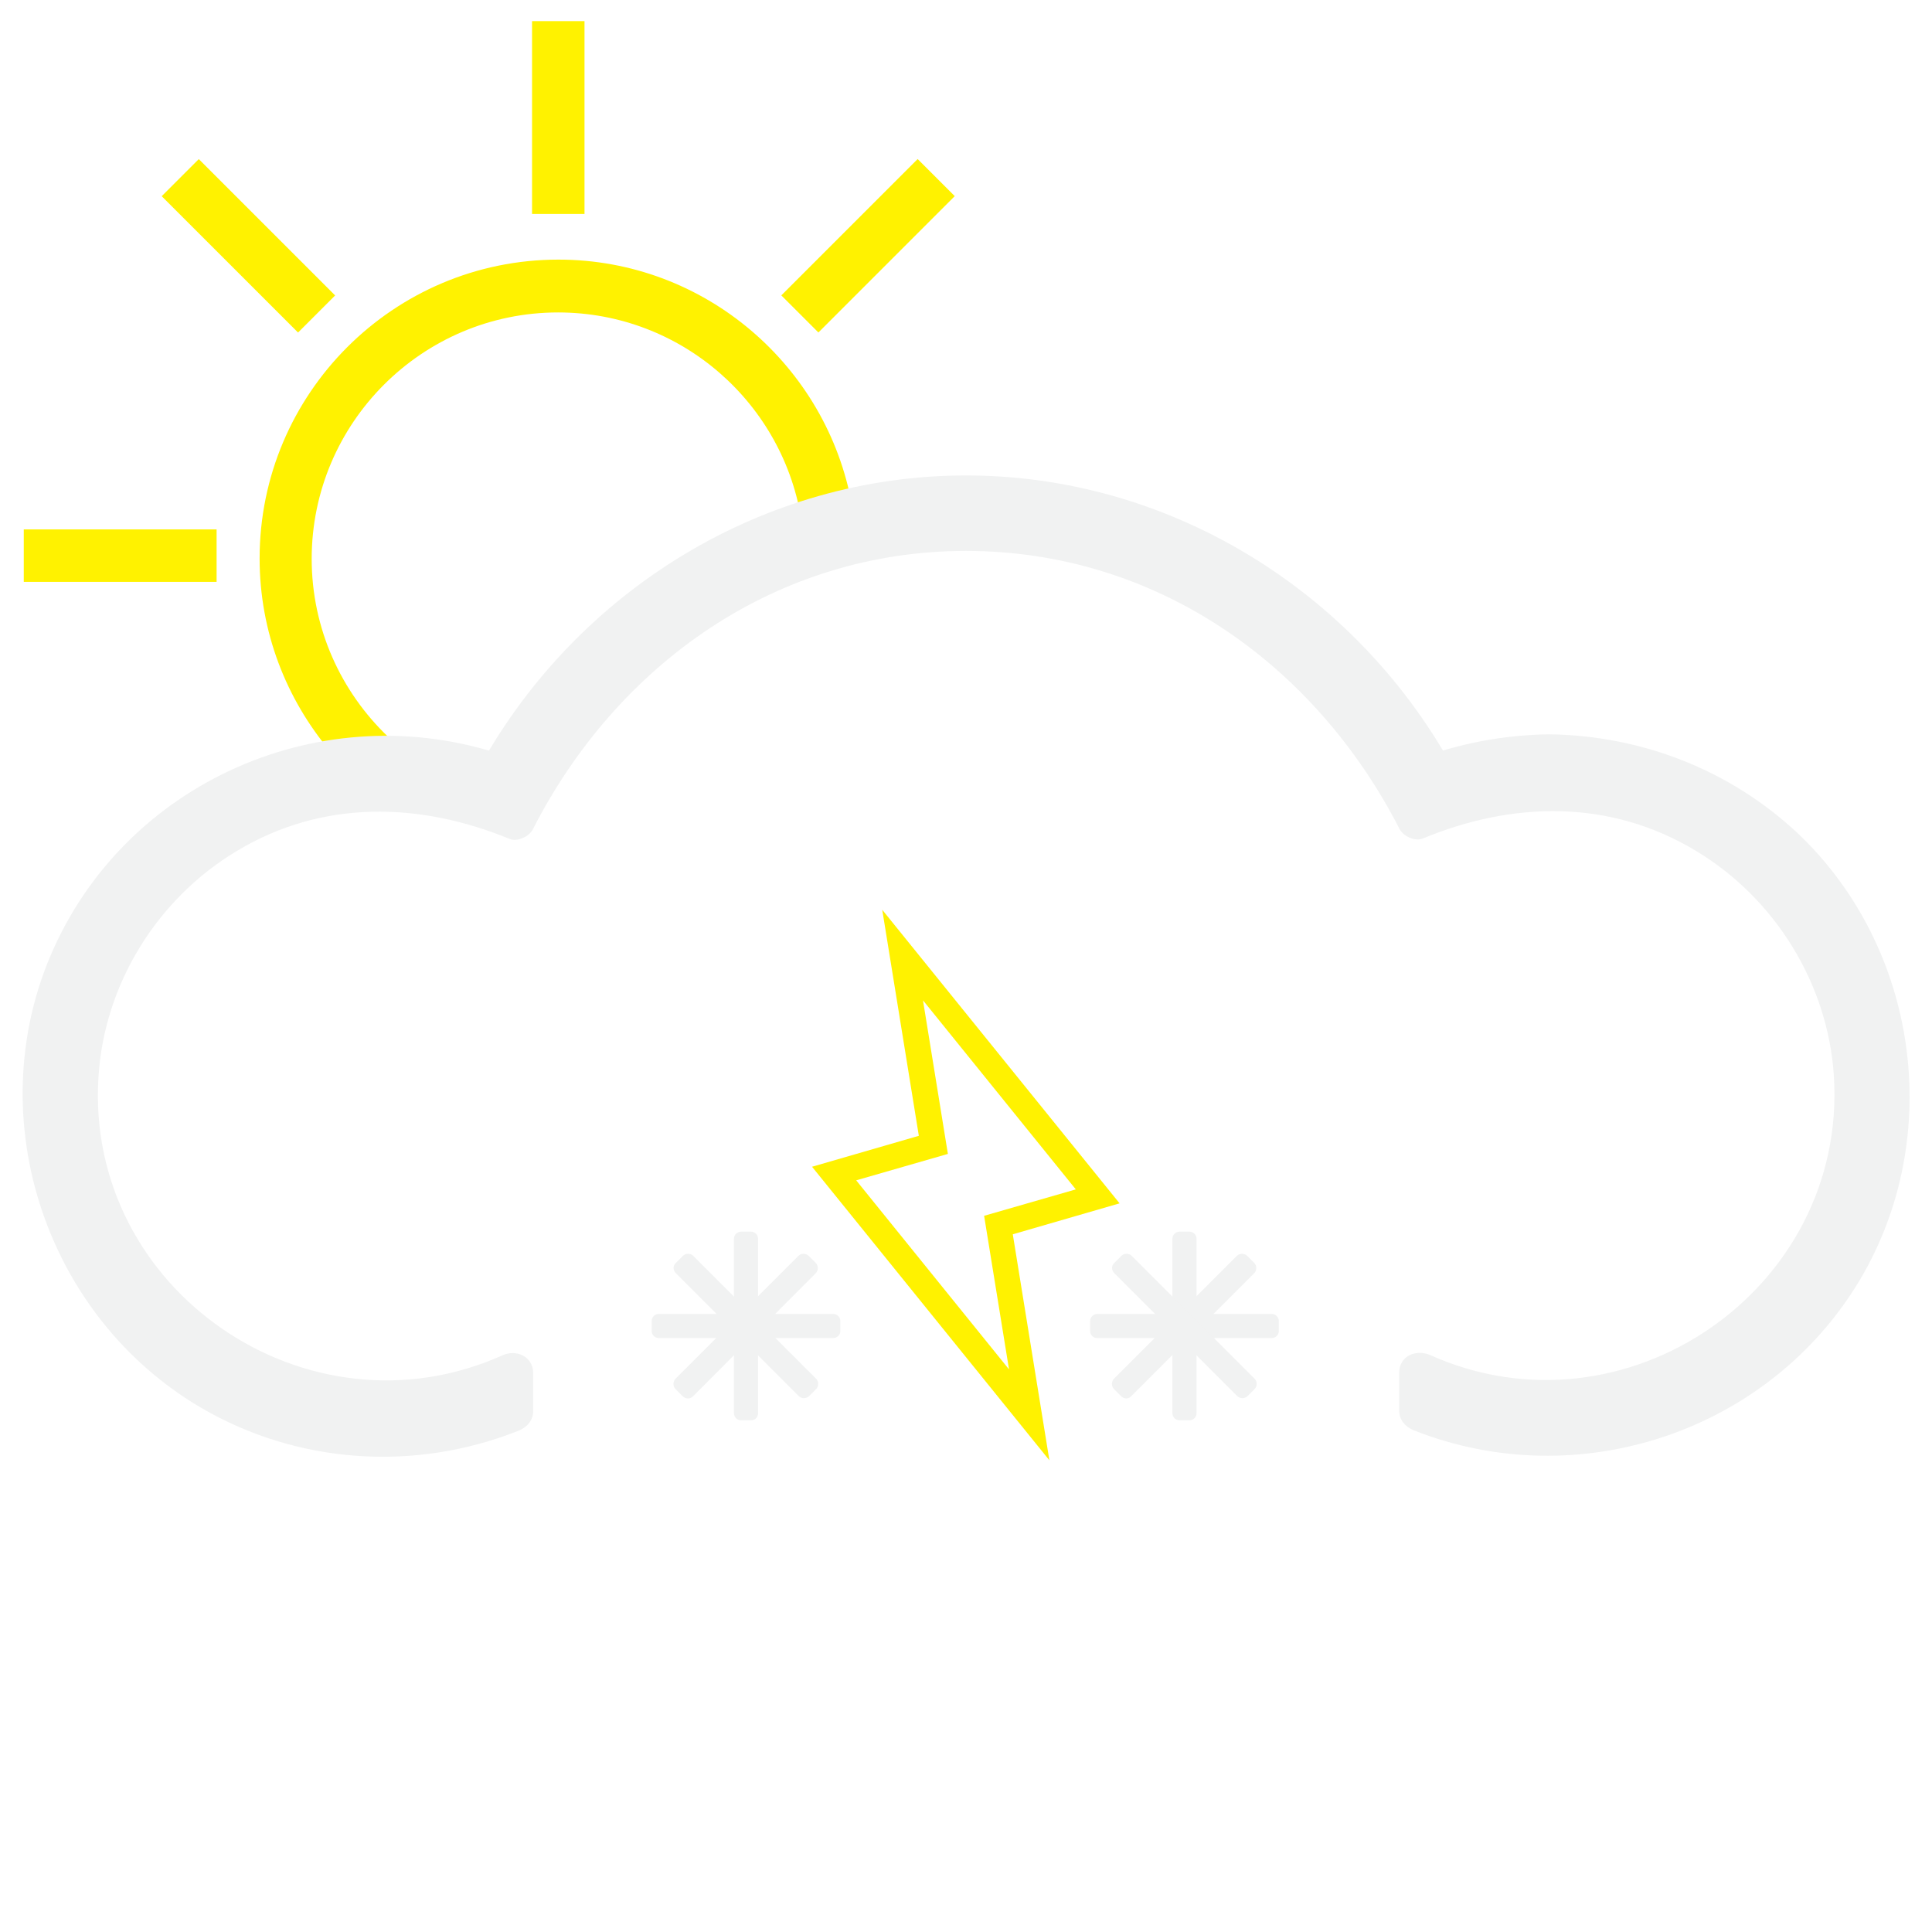
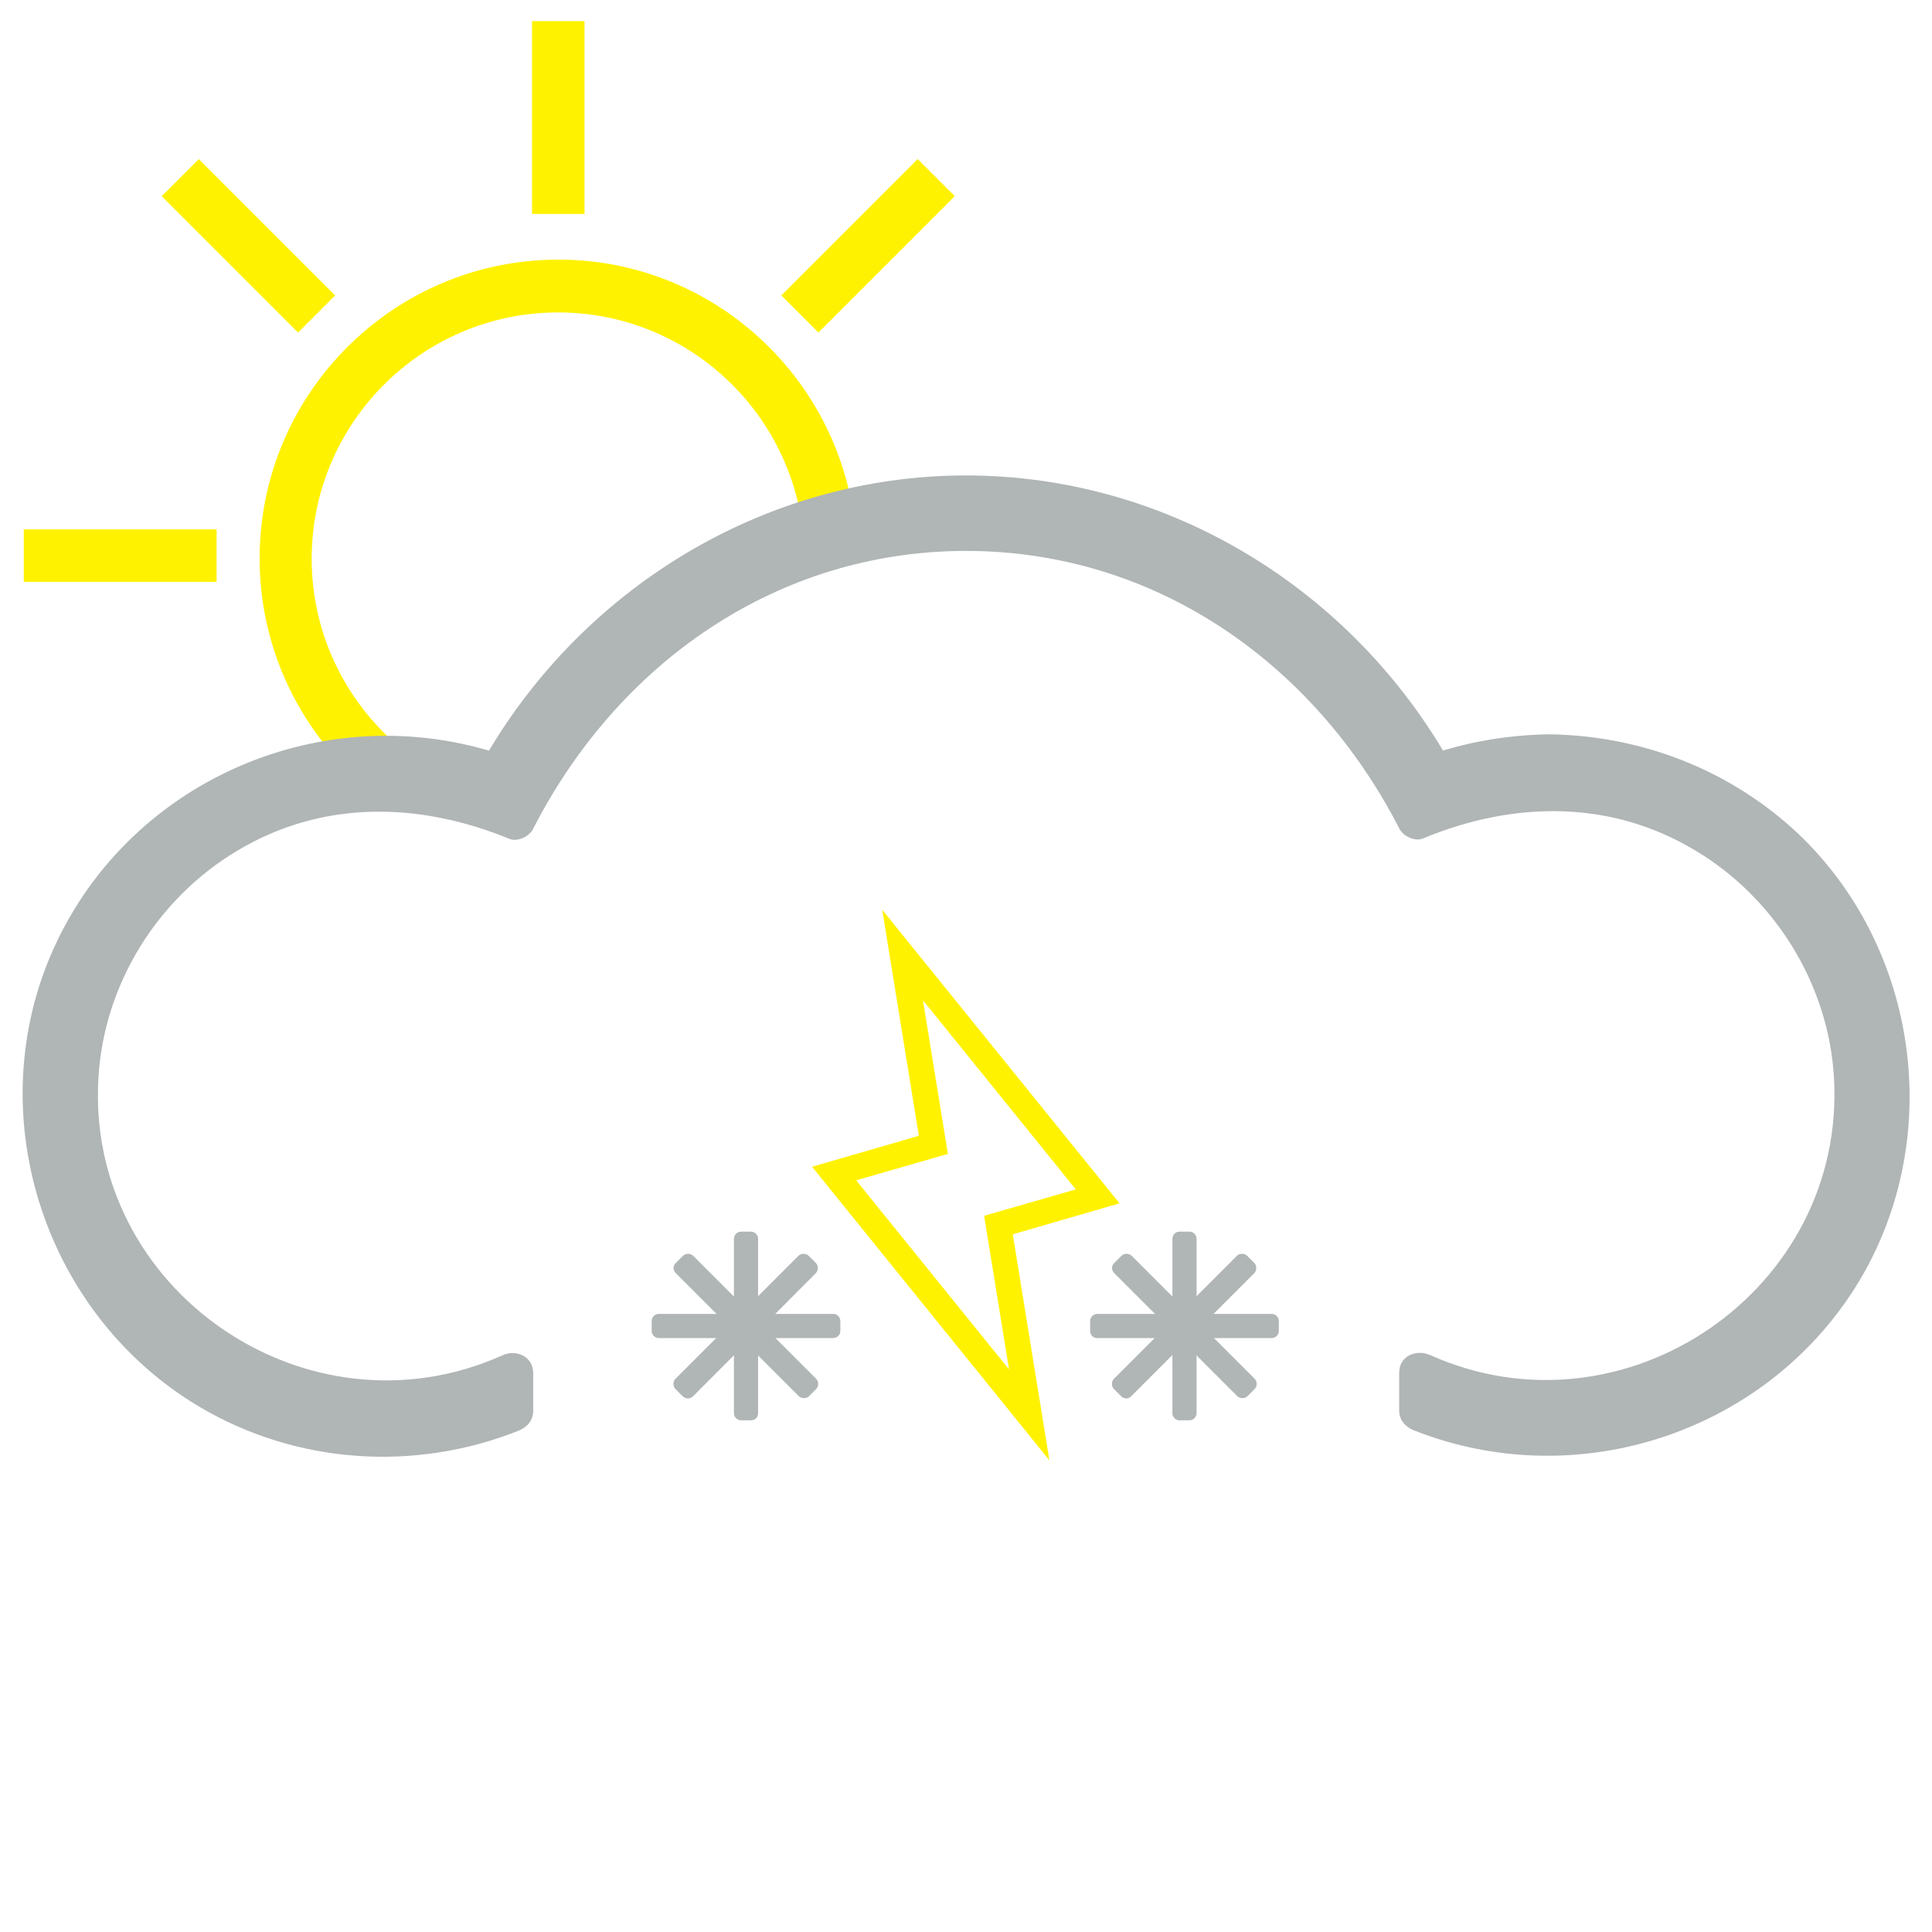
- <svg xmlns="http://www.w3.org/2000/svg" version="1.1" id="Layer_1" x="0px" y="0px" viewBox="0 0 512 512" style="enable-background:new 0 0 512 512;" xml:space="preserve">
-   <style type="text/css">
- 	.st0{fill:#FFF200;}
- 	.st1{fill:#F1F2F2;}
- </style>
-   <g id="XMLID_243_">
-     <g id="XMLID_263_">
-       <rect id="XMLID_269_" x="141" y="5.6" class="st0" width="13.9" height="51.1" />
-       <rect id="XMLID_268_" x="223.1" y="39.6" transform="matrix(0.7071 0.7071 -0.7071 0.7071 113.4376 -143.6061)" class="st0" width="13.9" height="51.1" />
-       <rect id="XMLID_267_" x="40.3" y="58.2" transform="matrix(0.7071 0.7071 -0.7071 0.7071 65.3387 -27.4852)" class="st0" width="51.1" height="13.9" />
-       <rect id="XMLID_266_" x="6.3" y="140.3" class="st0" width="51.1" height="13.9" />
-       <g id="XMLID_264_">
-         <path id="XMLID_265_" class="st0" d="M102.9,195.3c-12.5-11.9-20.3-28.7-20.3-47.2c0-36,29.3-65.3,65.3-65.3     c32.8,0,60,24.3,64.6,55.8c4.3-1.8,8.8-3.3,13.3-4.6C219.2,97,186.8,68.8,148,68.8c-43.7,0-79.2,35.5-79.2,79.2     c0,19.5,7.1,37.3,18.7,51.1C92.5,197.5,97.6,196.2,102.9,195.3z" />
-       </g>
-     </g>
-   </g>
-   <g id="XMLID_18_">
-     <g id="XMLID_46_">
-       <g id="XMLID_49_">
-         <path id="XMLID_52_" class="st1" d="M410.4,200.1c-10.4,0-20.7,1.8-30.5,5.4c-25.1-45.7-72.1-74-123.9-74     c-51.7,0-98.8,28.2-123.9,74c-9.9-3.6-20.1-5.4-30.5-5.4c-49.8,0-90.3,40.5-90.3,90.3s40.5,90.3,90.3,90.3     c11.8,0,23.4-2.3,34.2-6.8v-10c-10.7,5-22.3,7.7-34.2,7.7c-44.8,0-81.2-36.4-81.2-81.2s36.4-81.2,81.2-81.2     c10.6,0,21,2.1,30.9,6.2l3.9,1.6l1.9-3.7c23-44.8,68.1-72.7,117.7-72.7c49.6,0,94.7,27.8,117.7,72.7l1.9,3.7l3.9-1.6     c9.9-4.1,20.3-6.2,30.9-6.2c44.8,0,81.2,36.4,81.2,81.2s-36.4,81.2-81.2,81.2c-11.9,0-23.5-2.6-34.2-7.7v10     c10.8,4.5,22.4,6.8,34.2,6.8c49.8,0,90.3-40.5,90.3-90.3S460.2,200.1,410.4,200.1z" />
-         <g id="XMLID_50_">
-           <path id="XMLID_51_" class="st1" d="M410.4,194.6c-11,0.2-21.6,2-32,5.6c2.1,0.8,4.1,1.7,6.2,2.5c-26-46.5-75-76.7-128.6-76.7      c-53.6,0-102.6,30.2-128.6,76.7c2.1-0.8,4.1-1.7,6.2-2.5c-47.7-16.3-100.8,6.8-120.4,53.5C-5,297.2,12.4,348.9,53,372.9      c25.6,15.1,56.8,17.2,84.3,6.3c2.3-0.9,4-2.7,4-5.3c0-3.3,0-6.7,0-10c0-4.5-4.6-6.4-8.2-4.7c-51.6,23.1-110.6-17.3-107-73.8      c1.5-24.6,15.6-47.3,36.7-59.9c22.6-13.6,48.3-13,72.2-3.2c2.1,0.9,5.2-0.6,6.2-2.5C163.6,175.9,205.8,146,256,146      c50.2,0,92.4,29.8,114.9,73.7c1,1.9,4.1,3.4,6.2,2.5c23.9-9.9,49.6-10.4,72.2,3.2c21.1,12.6,35.2,35.4,36.7,59.9      c3.5,56.5-55.5,96.9-107,73.8c-3.7-1.6-8.2,0.2-8.2,4.7c0,3.3,0,6.7,0,10c0,2.6,1.7,4.4,4,5.3c43.6,17.2,94.2,0.3,118.2-40.1      c22.4-37.9,15.4-87.8-16.5-118.1C458.5,204,435,194.9,410.4,194.6c-7-0.1-7.1,10.9,0,10.9c51.3,0.7,92.3,47.1,83.8,98.5      c-8.9,54.1-66.3,84.3-116.5,64.6c1.3,1.8,2.7,3.5,4,5.3c0-3.3,0-6.7,0-10c-2.7,1.6-5.5,3.2-8.2,4.7c44.4,19.9,97.4,1,116.7-44.5      c17.6-41.3-0.5-90.9-40.6-111.1c-24.1-12.2-50.8-11.6-75.5-1.4c2.1,0.8,4.1,1.7,6.2,2.5c-24.2-47.2-70.4-79.1-124.3-79.1      c-53.9,0-100.1,31.9-124.3,79.1c2.1-0.8,4.1-1.7,6.2-2.5C95,194,44.7,209.3,23.8,252.3c-19.7,40.5-4.5,90.6,34.4,113.2      c24.8,14.4,54.4,14.8,80.3,3.2c-2.7-1.6-5.5-3.2-8.2-4.7c0,3.3,0,6.7,0,10c1.3-1.8,2.7-3.5,4-5.3c-54.8,21.6-116.7-17-117.6-77      c-0.8-59.3,58.7-99.9,113.9-81c2.2,0.8,5.1-0.5,6.2-2.5c24.2-43.2,69.3-71.3,119.2-71.3c49.9,0,94.9,28,119.1,71.3      c1.1,2,3.9,3.3,6.2,2.5c9.5-3.2,19-5,29.1-5.2C417.5,205.4,417.5,194.5,410.4,194.6z" />
-         </g>
-       </g>
-     </g>
-   </g>
-   <g id="XMLID_135_">
-     <path id="XMLID_139_" class="st1" d="M199,376.4h-2.6c-1.1,0-1.9-0.9-1.9-1.9v-46.2c0-1.1,0.9-1.9,1.9-1.9h2.6   c1.1,0,1.9,0.9,1.9,1.9v46.2C200.9,375.6,200.1,376.4,199,376.4z" />
-     <path id="XMLID_138_" class="st1" d="M172.7,352.7v-2.6c0-1.1,0.9-1.9,1.9-1.9h46.2c1.1,0,1.9,0.9,1.9,1.9v2.6   c0,1.1-0.9,1.9-1.9,1.9h-46.2C173.6,354.6,172.7,353.8,172.7,352.7z" />
-     <path id="XMLID_137_" class="st1" d="M180.9,370l-1.9-1.9c-0.7-0.7-0.7-2,0-2.7l32.6-32.6c0.7-0.7,2-0.7,2.7,0l1.9,1.9   c0.7,0.7,0.7,2,0,2.7L183.7,370C182.9,370.8,181.7,370.8,180.9,370z" />
-     <path id="XMLID_136_" class="st1" d="M179.1,334.7l1.9-1.9c0.7-0.7,2-0.7,2.7,0l32.6,32.6c0.7,0.7,0.7,2,0,2.7l-1.9,1.9   c-0.7,0.7-2,0.7-2.7,0l-32.6-32.6C178.3,336.6,178.3,335.4,179.1,334.7z" />
-   </g>
-   <g id="XMLID_1_">
-     <path id="XMLID_5_" class="st1" d="M315.2,376.4h-2.6c-1.1,0-1.9-0.9-1.9-1.9v-46.2c0-1.1,0.9-1.9,1.9-1.9h2.6   c1.1,0,1.9,0.9,1.9,1.9v46.2C317.1,375.6,316.2,376.4,315.2,376.4z" />
-     <path id="XMLID_4_" class="st1" d="M288.9,352.7v-2.6c0-1.1,0.9-1.9,1.9-1.9h46.2c1.1,0,1.9,0.9,1.9,1.9v2.6c0,1.1-0.9,1.9-1.9,1.9   h-46.2C289.7,354.6,288.9,353.8,288.9,352.7z" />
-     <path id="XMLID_3_" class="st1" d="M297.1,370l-1.9-1.9c-0.7-0.7-0.7-2,0-2.7l32.6-32.6c0.7-0.7,2-0.7,2.7,0l1.9,1.9   c0.7,0.7,0.7,2,0,2.7L299.8,370C299.1,370.8,297.9,370.8,297.1,370z" />
-     <path id="XMLID_2_" class="st1" d="M295.3,334.7l1.9-1.9c0.7-0.7,2-0.7,2.7,0l32.6,32.6c0.7,0.7,0.7,2,0,2.7l-1.9,1.9   c-0.7,0.7-2,0.7-2.7,0l-32.6-32.6C294.5,336.6,294.5,335.4,295.3,334.7z" />
-   </g>
-   <g id="XMLID_144_">
-     <path id="XMLID_182_" class="st0" d="M278.1,387l-62.9-77.8l28.3-8.2l-9.7-59.9l62.9,77.8l-28.3,8.2L278.1,387z M226.9,312.8   l40.5,50.1l-6.6-40.7l24.3-7l-40.5-50.1l6.6,40.7L226.9,312.8z" />
-   </g>
+ <svg xmlns="http://www.w3.org/2000/svg" width="512" height="512" viewBox="0 0 512 512" fill="none">
+   <path d="M154.9 5.6H141V56.7H154.9V5.6Z" fill="#FFF200" />
+   <path d="M253.019 51.978L243.19 42.149L207.058 78.282L216.886 88.111L253.019 51.978Z" fill="#FFF200" />
+   <path d="M88.814 78.297L52.682 42.164L42.853 51.993L78.986 88.126L88.814 78.297Z" fill="#FFF200" />
+   <path d="M57.4 140.3H6.3V154.2H57.4V140.3Z" fill="#FFF200" />
+   <path d="M102.9 195.3C90.4 183.4 82.6 166.6 82.6 148.1C82.6 112.1 111.9 82.8 147.9 82.8C180.7 82.8 207.9 107.1 212.5 138.6C216.8 136.8 221.3 135.3 225.8 134C219.2 97 186.8 68.8 148 68.8C104.3 68.8 68.8 104.3 68.8 148C68.8 167.5 75.9 185.3 87.5 199.1C92.5 197.5 97.6 196.2 102.9 195.3Z" fill="#FFF200" />
+   <path d="M410.4 200.1C400 200.1 389.7 201.9 379.9 205.5C354.8 159.8 307.8 131.5 256 131.5C204.3 131.5 157.2 159.7 132.1 205.5C122.2 201.9 112 200.1 101.6 200.1C51.8 200.1 11.3 240.6 11.3 290.4C11.3 340.2 51.8 380.7 101.6 380.7C113.4 380.7 125 378.4 135.8 373.9V363.9C125.1 368.9 113.5 371.6 101.6 371.6C56.8 371.6 20.4 335.2 20.4 290.4C20.4 245.6 56.8 209.2 101.6 209.2C112.2 209.2 122.6 211.3 132.5 215.4L136.4 217L138.3 213.3C161.3 168.5 206.4 140.6 256 140.6C305.6 140.6 350.7 168.4 373.7 213.3L375.6 217L379.5 215.4C389.4 211.3 399.8 209.2 410.4 209.2C455.2 209.2 491.6 245.6 491.6 290.4C491.6 335.2 455.2 371.6 410.4 371.6C398.5 371.6 386.9 369 376.2 363.9V373.9C387 378.4 398.6 380.7 410.4 380.7C460.2 380.7 500.7 340.2 500.7 290.4C500.7 240.6 460.2 200.1 410.4 200.1Z" fill="#B0B5B5" />
+   <path d="M410.4 194.6C399.4 194.8 388.8 196.6 378.4 200.2C380.5 201 382.5 201.9 384.6 202.7C358.6 156.2 309.6 126 256 126C202.4 126 153.4 156.2 127.4 202.7C129.5 201.9 131.5 201 133.6 200.2C85.9 183.9 32.8 207 13.2 253.7C-5 297.2 12.4 348.9 53 372.9C78.6 388 109.8 390.1 137.3 379.2C139.6 378.3 141.3 376.5 141.3 373.9C141.3 370.6 141.3 367.2 141.3 363.9C141.3 359.4 136.7 357.5 133.1 359.2C81.5 382.3 22.5 341.9 26.1 285.4C27.6 260.8 41.7 238.1 62.8 225.5C85.4 211.9 111.1 212.5 135 222.3C137.1 223.2 140.2 221.7 141.2 219.8C163.6 175.9 205.8 146 256 146C306.2 146 348.4 175.8 370.9 219.7C371.9 221.6 375 223.1 377.1 222.2C401 212.3 426.7 211.8 449.3 225.4C470.4 238 484.5 260.8 486 285.3C489.5 341.8 430.5 382.2 379 359.1C375.3 357.5 370.8 359.3 370.8 363.8C370.8 367.1 370.8 370.5 370.8 373.8C370.8 376.4 372.5 378.2 374.8 379.1C418.4 396.3 469 379.4 493 339C515.4 301.1 508.4 251.2 476.5 220.9C458.5 204 435 194.9 410.4 194.6C403.4 194.5 403.3 205.5 410.4 205.5C461.7 206.2 502.7 252.6 494.2 304C485.3 358.1 427.9 388.3 377.7 368.6C379 370.4 380.4 372.1 381.7 373.9C381.7 370.6 381.7 367.2 381.7 363.9C379 365.5 376.2 367.1 373.5 368.6C417.9 388.5 470.9 369.6 490.2 324.1C507.8 282.8 489.7 233.2 449.6 213C425.5 200.8 398.8 201.4 374.1 211.6C376.2 212.4 378.2 213.3 380.3 214.1C356.1 166.9 309.9 135 256 135C202.1 135 155.9 166.9 131.7 214.1C133.8 213.3 135.8 212.4 137.9 211.6C95 194 44.7 209.3 23.8 252.3C4.1 292.8 19.3 342.9 58.2 365.5C83 379.9 112.6 380.3 138.5 368.7C135.8 367.1 133 365.5 130.3 364C130.3 367.3 130.3 370.7 130.3 374C131.6 372.2 133 370.5 134.3 368.7C79.5 390.3 17.6 351.7 16.7 291.7C15.9 232.4 75.4 191.8 130.6 210.7C132.8 211.5 135.7 210.2 136.8 208.2C161 165 206.1 136.9 256 136.9C305.9 136.9 350.9 164.9 375.1 208.2C376.2 210.2 379 211.5 381.3 210.7C390.8 207.5 400.3 205.7 410.4 205.5C417.5 205.4 417.5 194.5 410.4 194.6Z" fill="#B0B5B5" />
+   <path d="M199 376.4H196.4C195.3 376.4 194.5 375.5 194.5 374.5V328.3C194.5 327.2 195.4 326.4 196.4 326.4H199C200.1 326.4 200.9 327.3 200.9 328.3V374.5C200.9 375.6 200.1 376.4 199 376.4Z" fill="#B0B5B5" />
+   <path d="M172.7 352.7V350.1C172.7 349 173.6 348.2 174.6 348.2H220.8C221.9 348.2 222.7 349.1 222.7 350.1V352.7C222.7 353.8 221.8 354.6 220.8 354.6H174.6C173.6 354.6 172.7 353.8 172.7 352.7Z" fill="#B0B5B5" />
+   <path d="M180.9 370L179 368.1C178.3 367.4 178.3 366.1 179 365.4L211.6 332.8C212.3 332.1 213.6 332.1 214.3 332.8L216.2 334.7C216.9 335.4 216.9 336.7 216.2 337.4L183.7 370C182.9 370.8 181.7 370.8 180.9 370Z" fill="#B0B5B5" />
+   <path d="M179.1 334.7L181 332.8C181.7 332.1 183 332.1 183.7 332.8L216.3 365.4C217 366.1 217 367.4 216.3 368.1L214.4 370C213.7 370.7 212.4 370.7 211.7 370L179.1 337.4C178.3 336.6 178.3 335.4 179.1 334.7Z" fill="#B0B5B5" />
+   <path d="M315.2 376.4H312.6C311.5 376.4 310.7 375.5 310.7 374.5V328.3C310.7 327.2 311.6 326.4 312.6 326.4H315.2C316.3 326.4 317.1 327.3 317.1 328.3V374.5C317.1 375.6 316.2 376.4 315.2 376.4Z" fill="#B0B5B5" />
+   <path d="M288.9 352.7V350.1C288.9 349 289.8 348.2 290.8 348.2H337C338.1 348.2 338.9 349.1 338.9 350.1V352.7C338.9 353.8 338 354.6 337 354.6H290.8C289.7 354.6 288.9 353.8 288.9 352.7Z" fill="#B0B5B5" />
+   <path d="M297.1 370L295.2 368.1C294.5 367.4 294.5 366.1 295.2 365.4L327.8 332.8C328.5 332.1 329.8 332.1 330.5 332.8L332.4 334.7C333.1 335.4 333.1 336.7 332.4 337.4L299.8 370C299.1 370.8 297.9 370.8 297.1 370Z" fill="#B0B5B5" />
+   <path d="M295.3 334.7L297.2 332.8C297.9 332.1 299.2 332.1 299.9 332.8L332.5 365.4C333.2 366.1 333.2 367.4 332.5 368.1L330.6 370C329.9 370.7 328.6 370.7 327.9 370L295.3 337.4C294.5 336.6 294.5 335.4 295.3 334.7Z" fill="#B0B5B5" />
+   <path d="M278.1 387L215.2 309.2L243.5 301L233.8 241.1L296.7 318.9L268.4 327.1L278.1 387ZM226.9 312.8L267.4 362.9L260.8 322.2L285.1 315.2L244.6 265.1L251.2 305.8L226.9 312.8Z" fill="#FFF200" />
</svg>
